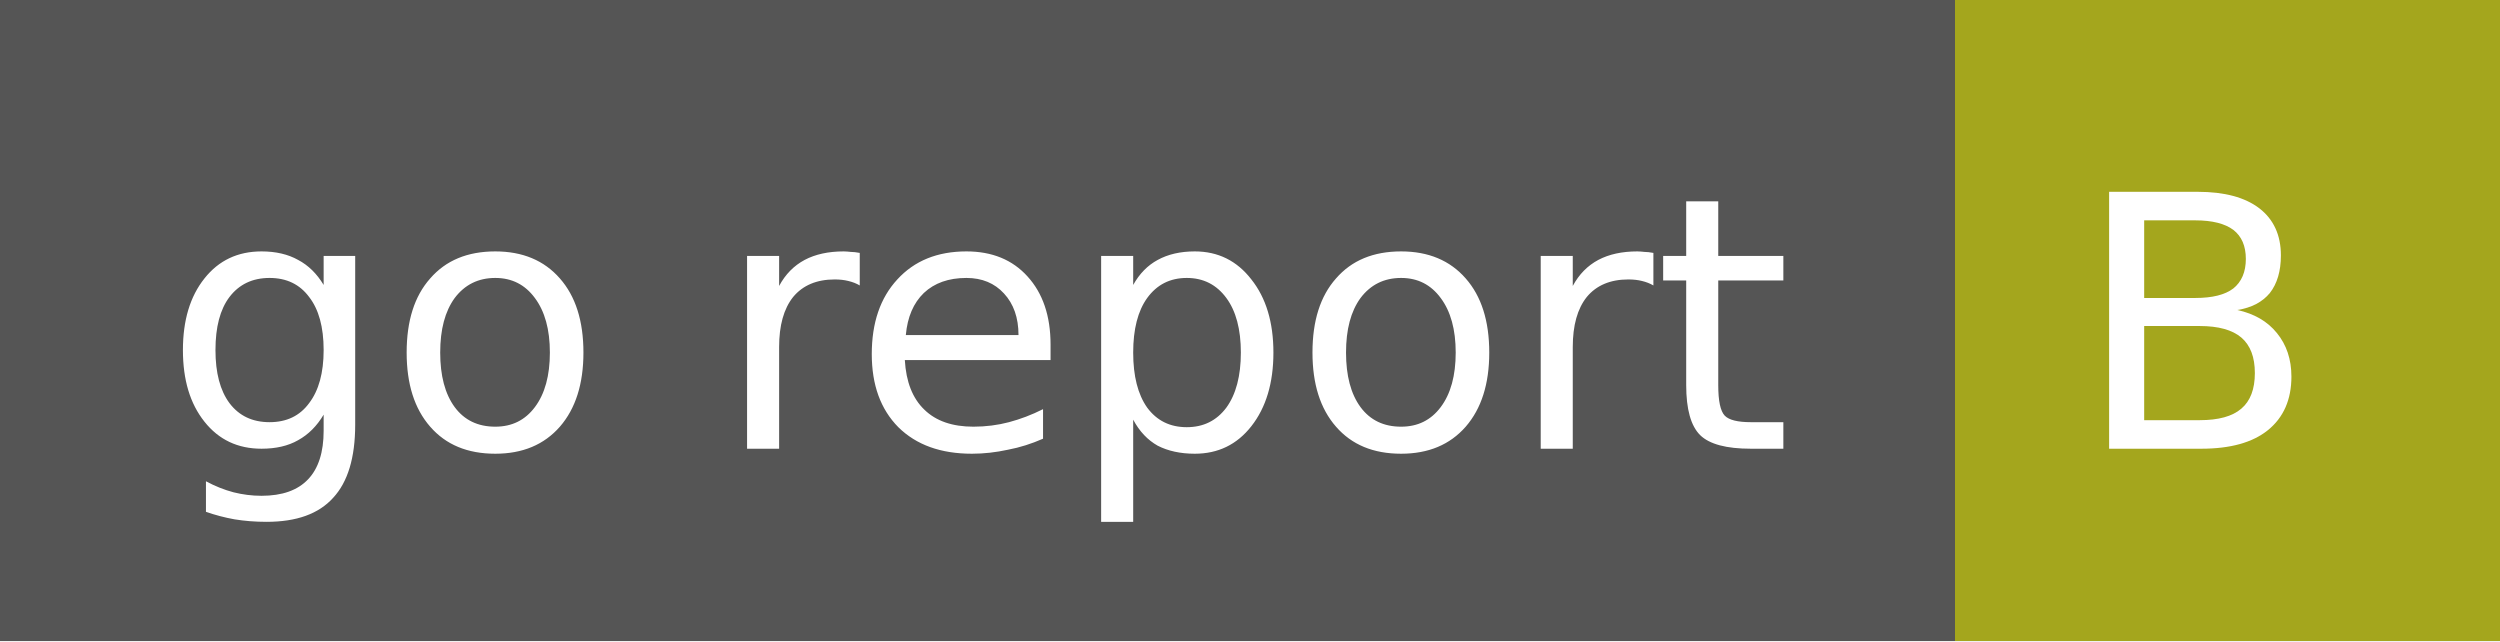
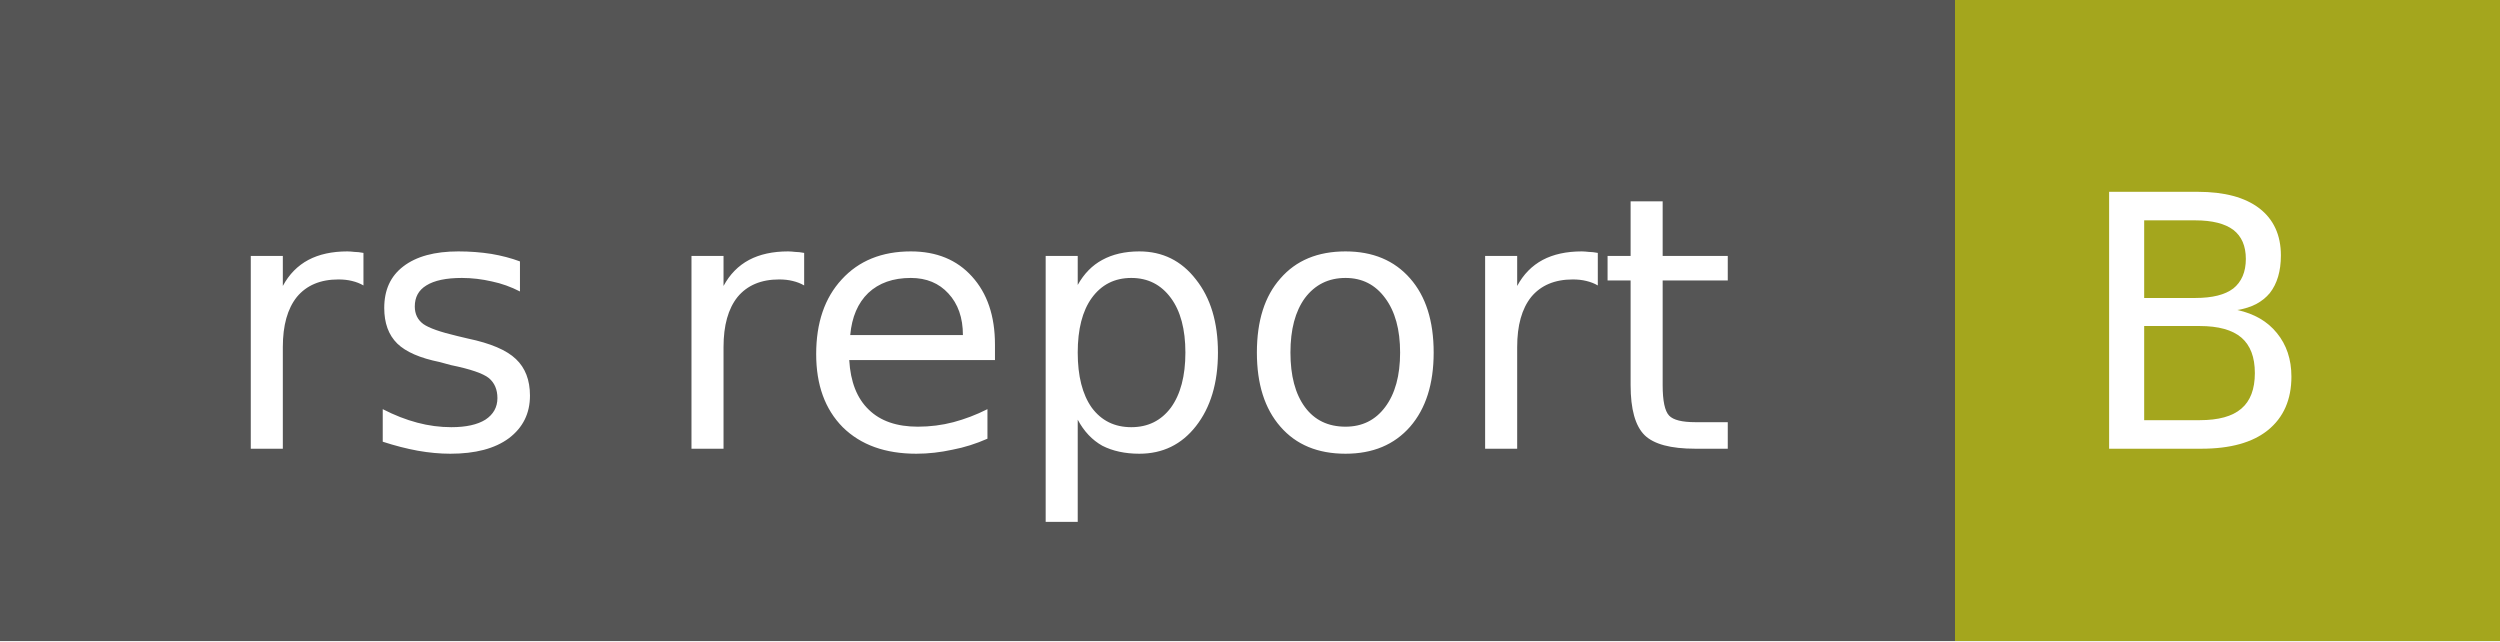
<svg xmlns="http://www.w3.org/2000/svg" width="78" height="20">
  <g shape-rendering="crispEdges">
    <path fill="#555" d="M0 0h61v20H0z" />
    <path fill="#a4a61d" d="M61 0h17v20H61z" />
  </g>
  <g fill="#fff" text-anchor="middle" font-family="DejaVu Sans,Verdana,Geneva,sans-serif" font-size="11">
-     <text x="30.5" y="14">go report</text>
+     <text x="30.5" y="14">rs report</text>
    <text x="68.5" y="14">B</text>
  </g>
</svg>
